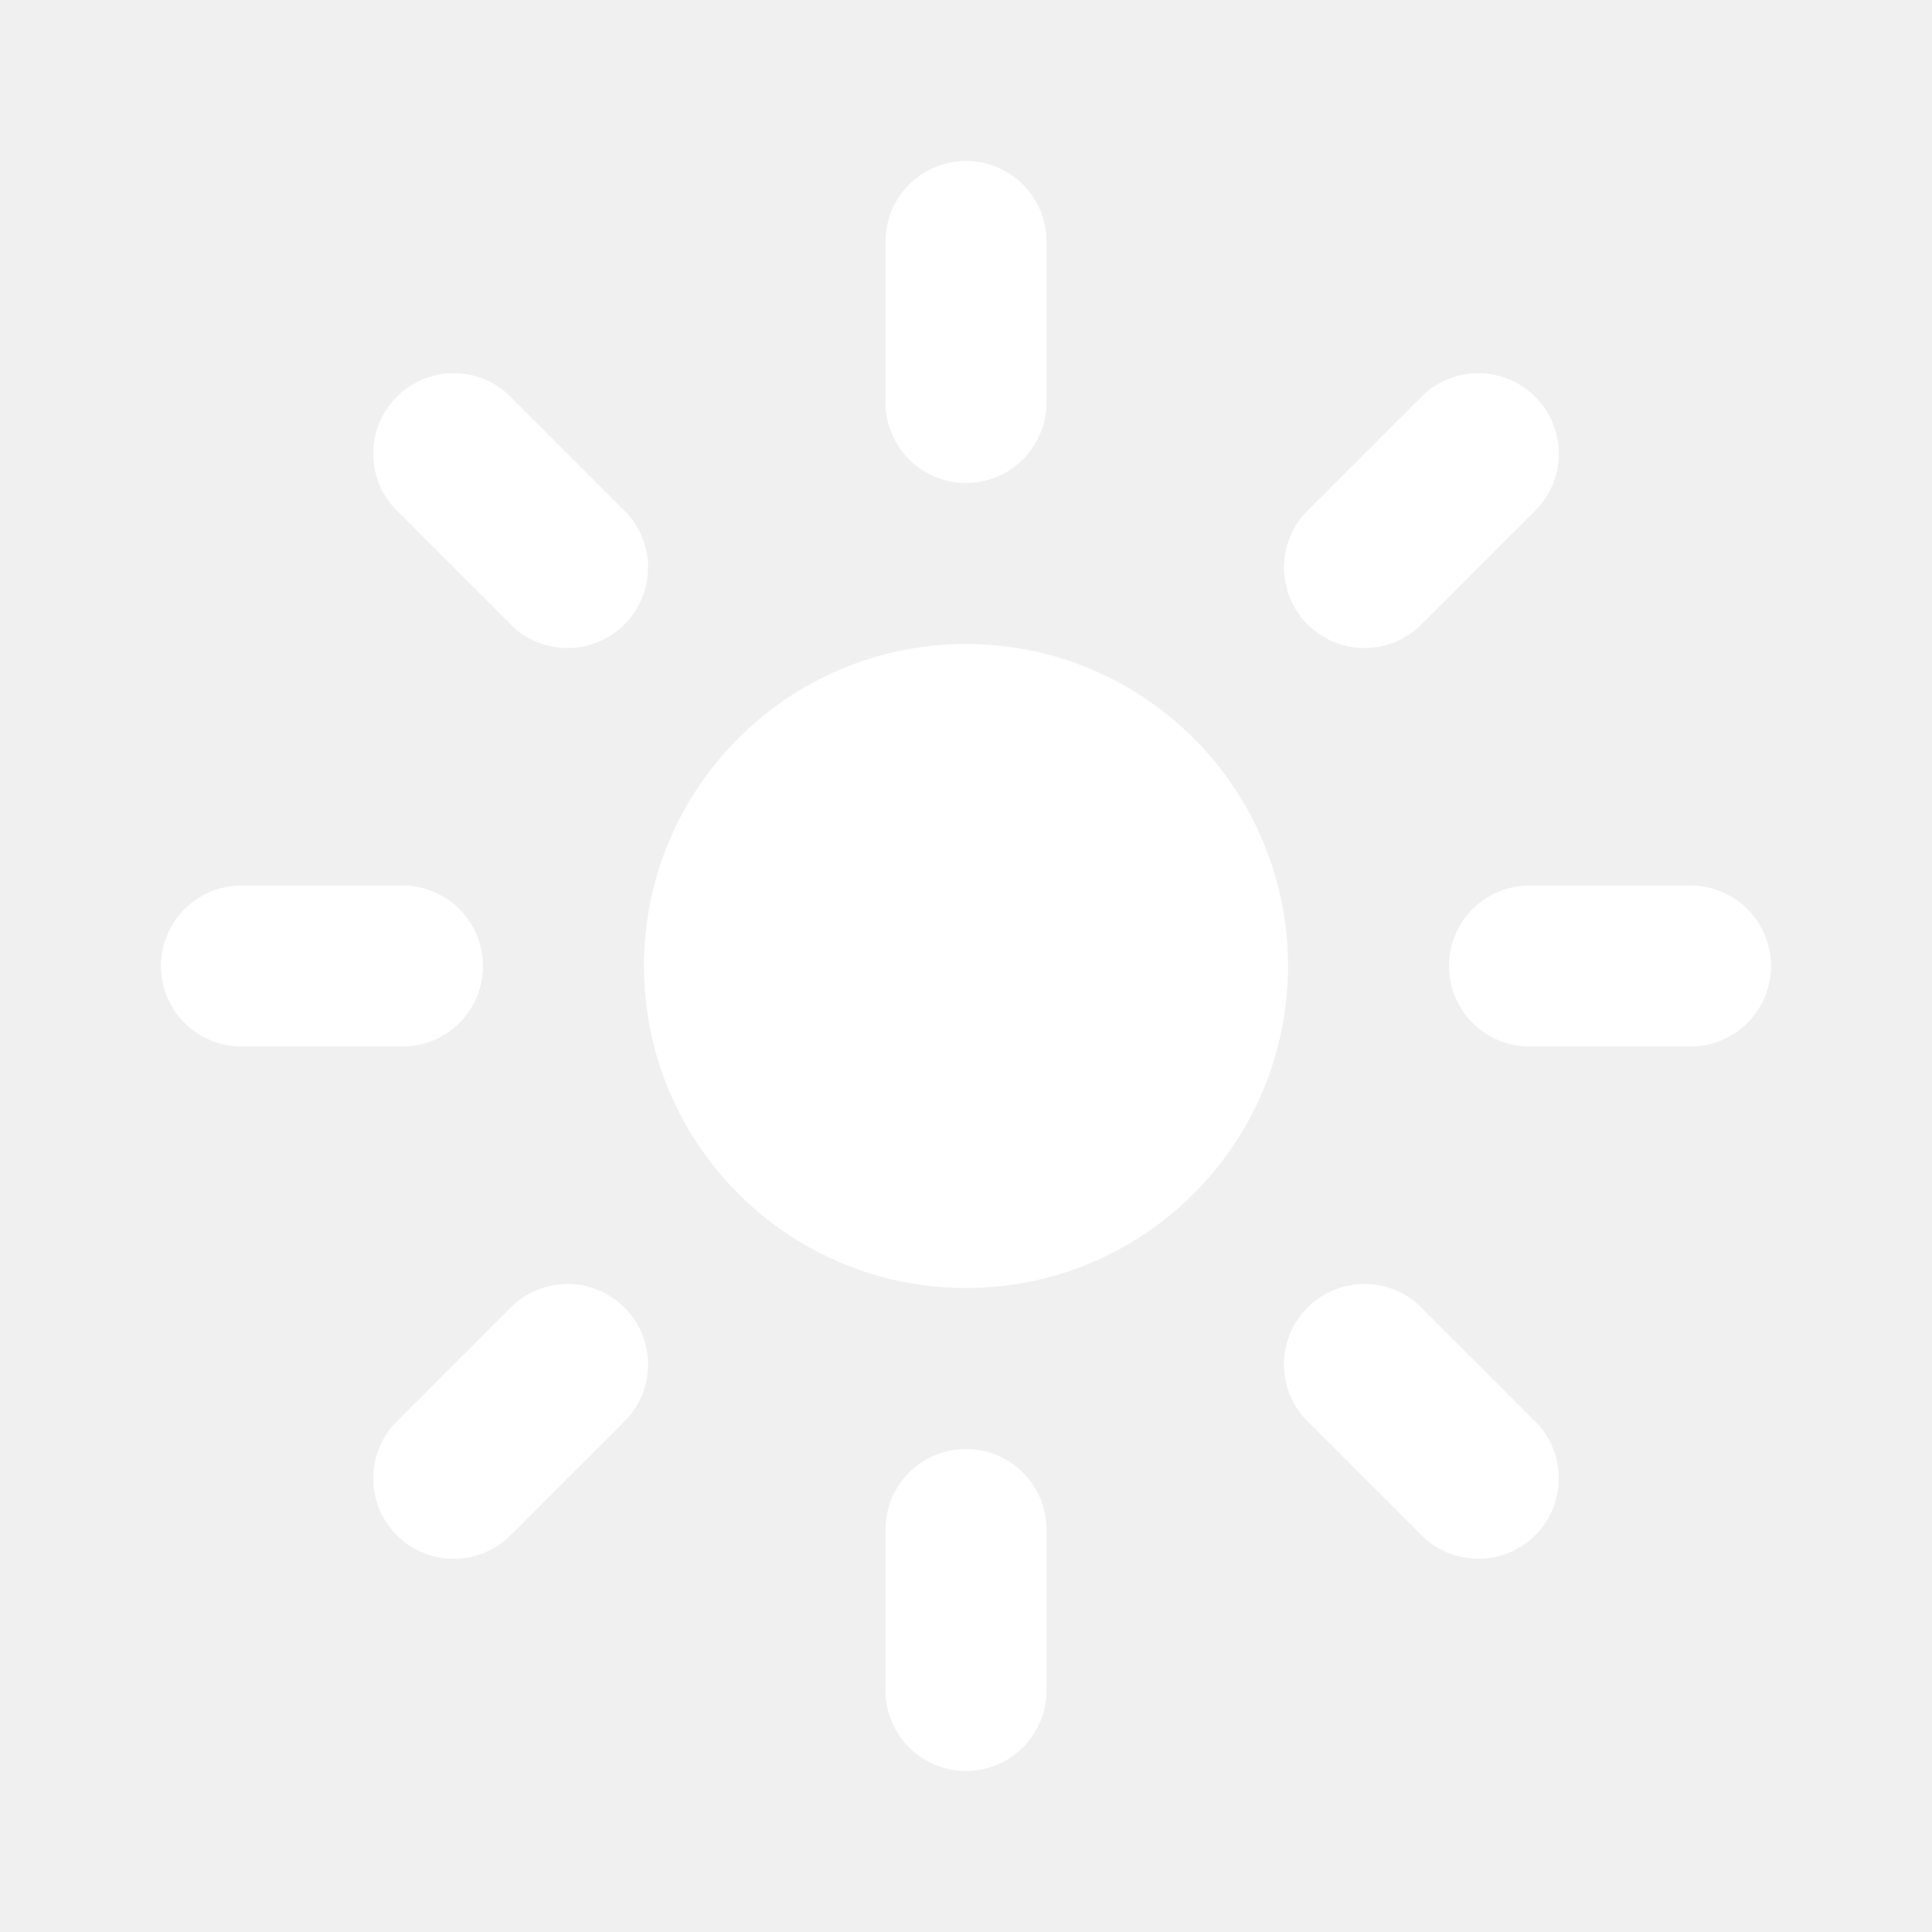
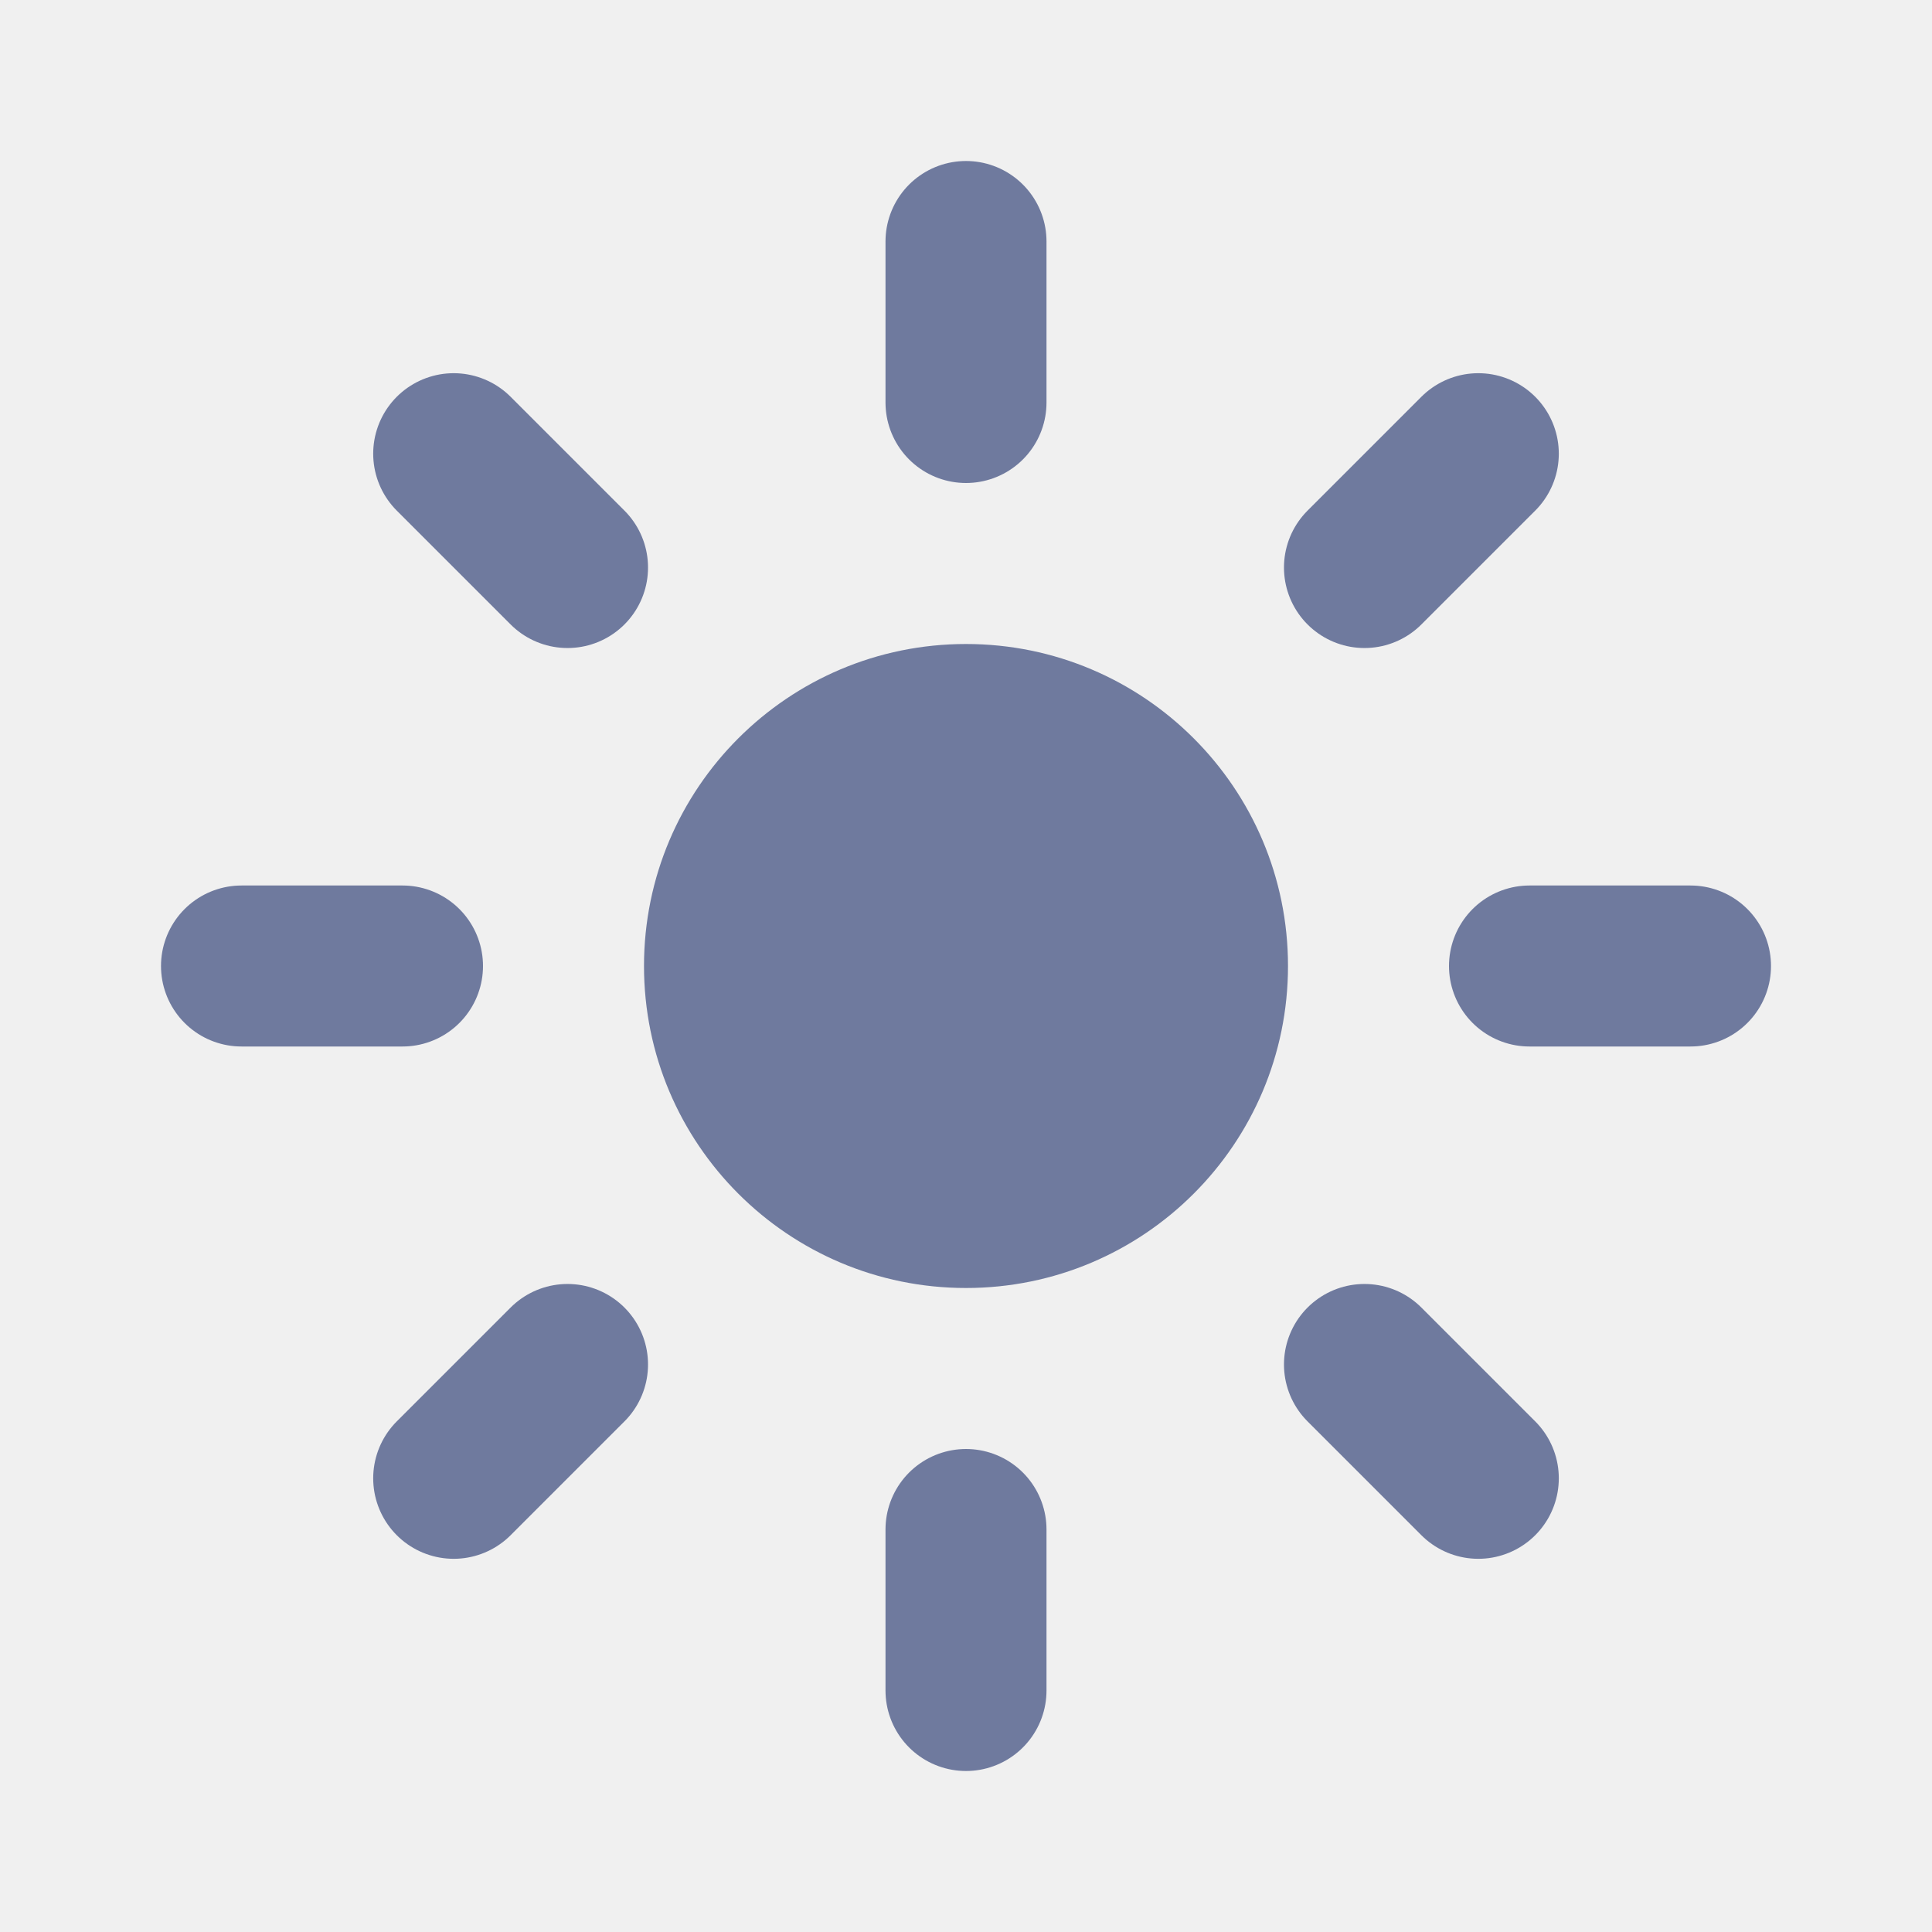
<svg xmlns="http://www.w3.org/2000/svg" width="24" height="24" viewBox="0 0 24 24" fill="none">
-   <circle cx="12" cy="12" r="4" fill="#fff" />
-   <path d="M12 5V3" stroke="#fff" stroke-width="2" stroke-linecap="round" />
-   <path d="M12 21V19" stroke="#fff" stroke-width="2" stroke-linecap="round" />
-   <path d="M16.95 7.05L18.364 5.636" stroke="#fff" stroke-width="2" stroke-linecap="round" />
-   <path d="M5.636 18.364L7.05 16.95" stroke="#fff" stroke-width="2" stroke-linecap="round" />
-   <path d="M19 12L21 12" stroke="#fff" stroke-width="2" stroke-linecap="round" />
-   <path d="M3 12L5 12" stroke="#fff" stroke-width="2" stroke-linecap="round" />
-   <path d="M16.95 16.95L18.364 18.364" stroke="#fff" stroke-width="2" stroke-linecap="round" />
-   <path d="M5.636 5.636L7.05 7.05" stroke="#fff" stroke-width="2" stroke-linecap="round" />
+   <circle cx="12" cy="12" r="4" fill="#6f7a9e" />
+   <path d="M12 5V3" stroke="#6f7a9e" stroke-width="2" stroke-linecap="round" />
+   <path d="M12 21V19" stroke="#6f7a9e" stroke-width="2" stroke-linecap="round" />
+   <path d="M16.95 7.05L18.364 5.636" stroke="#6f7a9e" stroke-width="2" stroke-linecap="round" />
+   <path d="M5.636 18.364L7.05 16.95" stroke="#6f7a9e" stroke-width="2" stroke-linecap="round" />
+   <path d="M19 12L21 12" stroke="#6f7a9e" stroke-width="2" stroke-linecap="round" />
+   <path d="M3 12L5 12" stroke="#6f7a9e" stroke-width="2" stroke-linecap="round" />
+   <path d="M16.95 16.95L18.364 18.364" stroke="#6f7a9e" stroke-width="2" stroke-linecap="round" />
+   <path d="M5.636 5.636L7.05 7.05" stroke="#6f7a9e" stroke-width="2" stroke-linecap="round" />
</svg>
